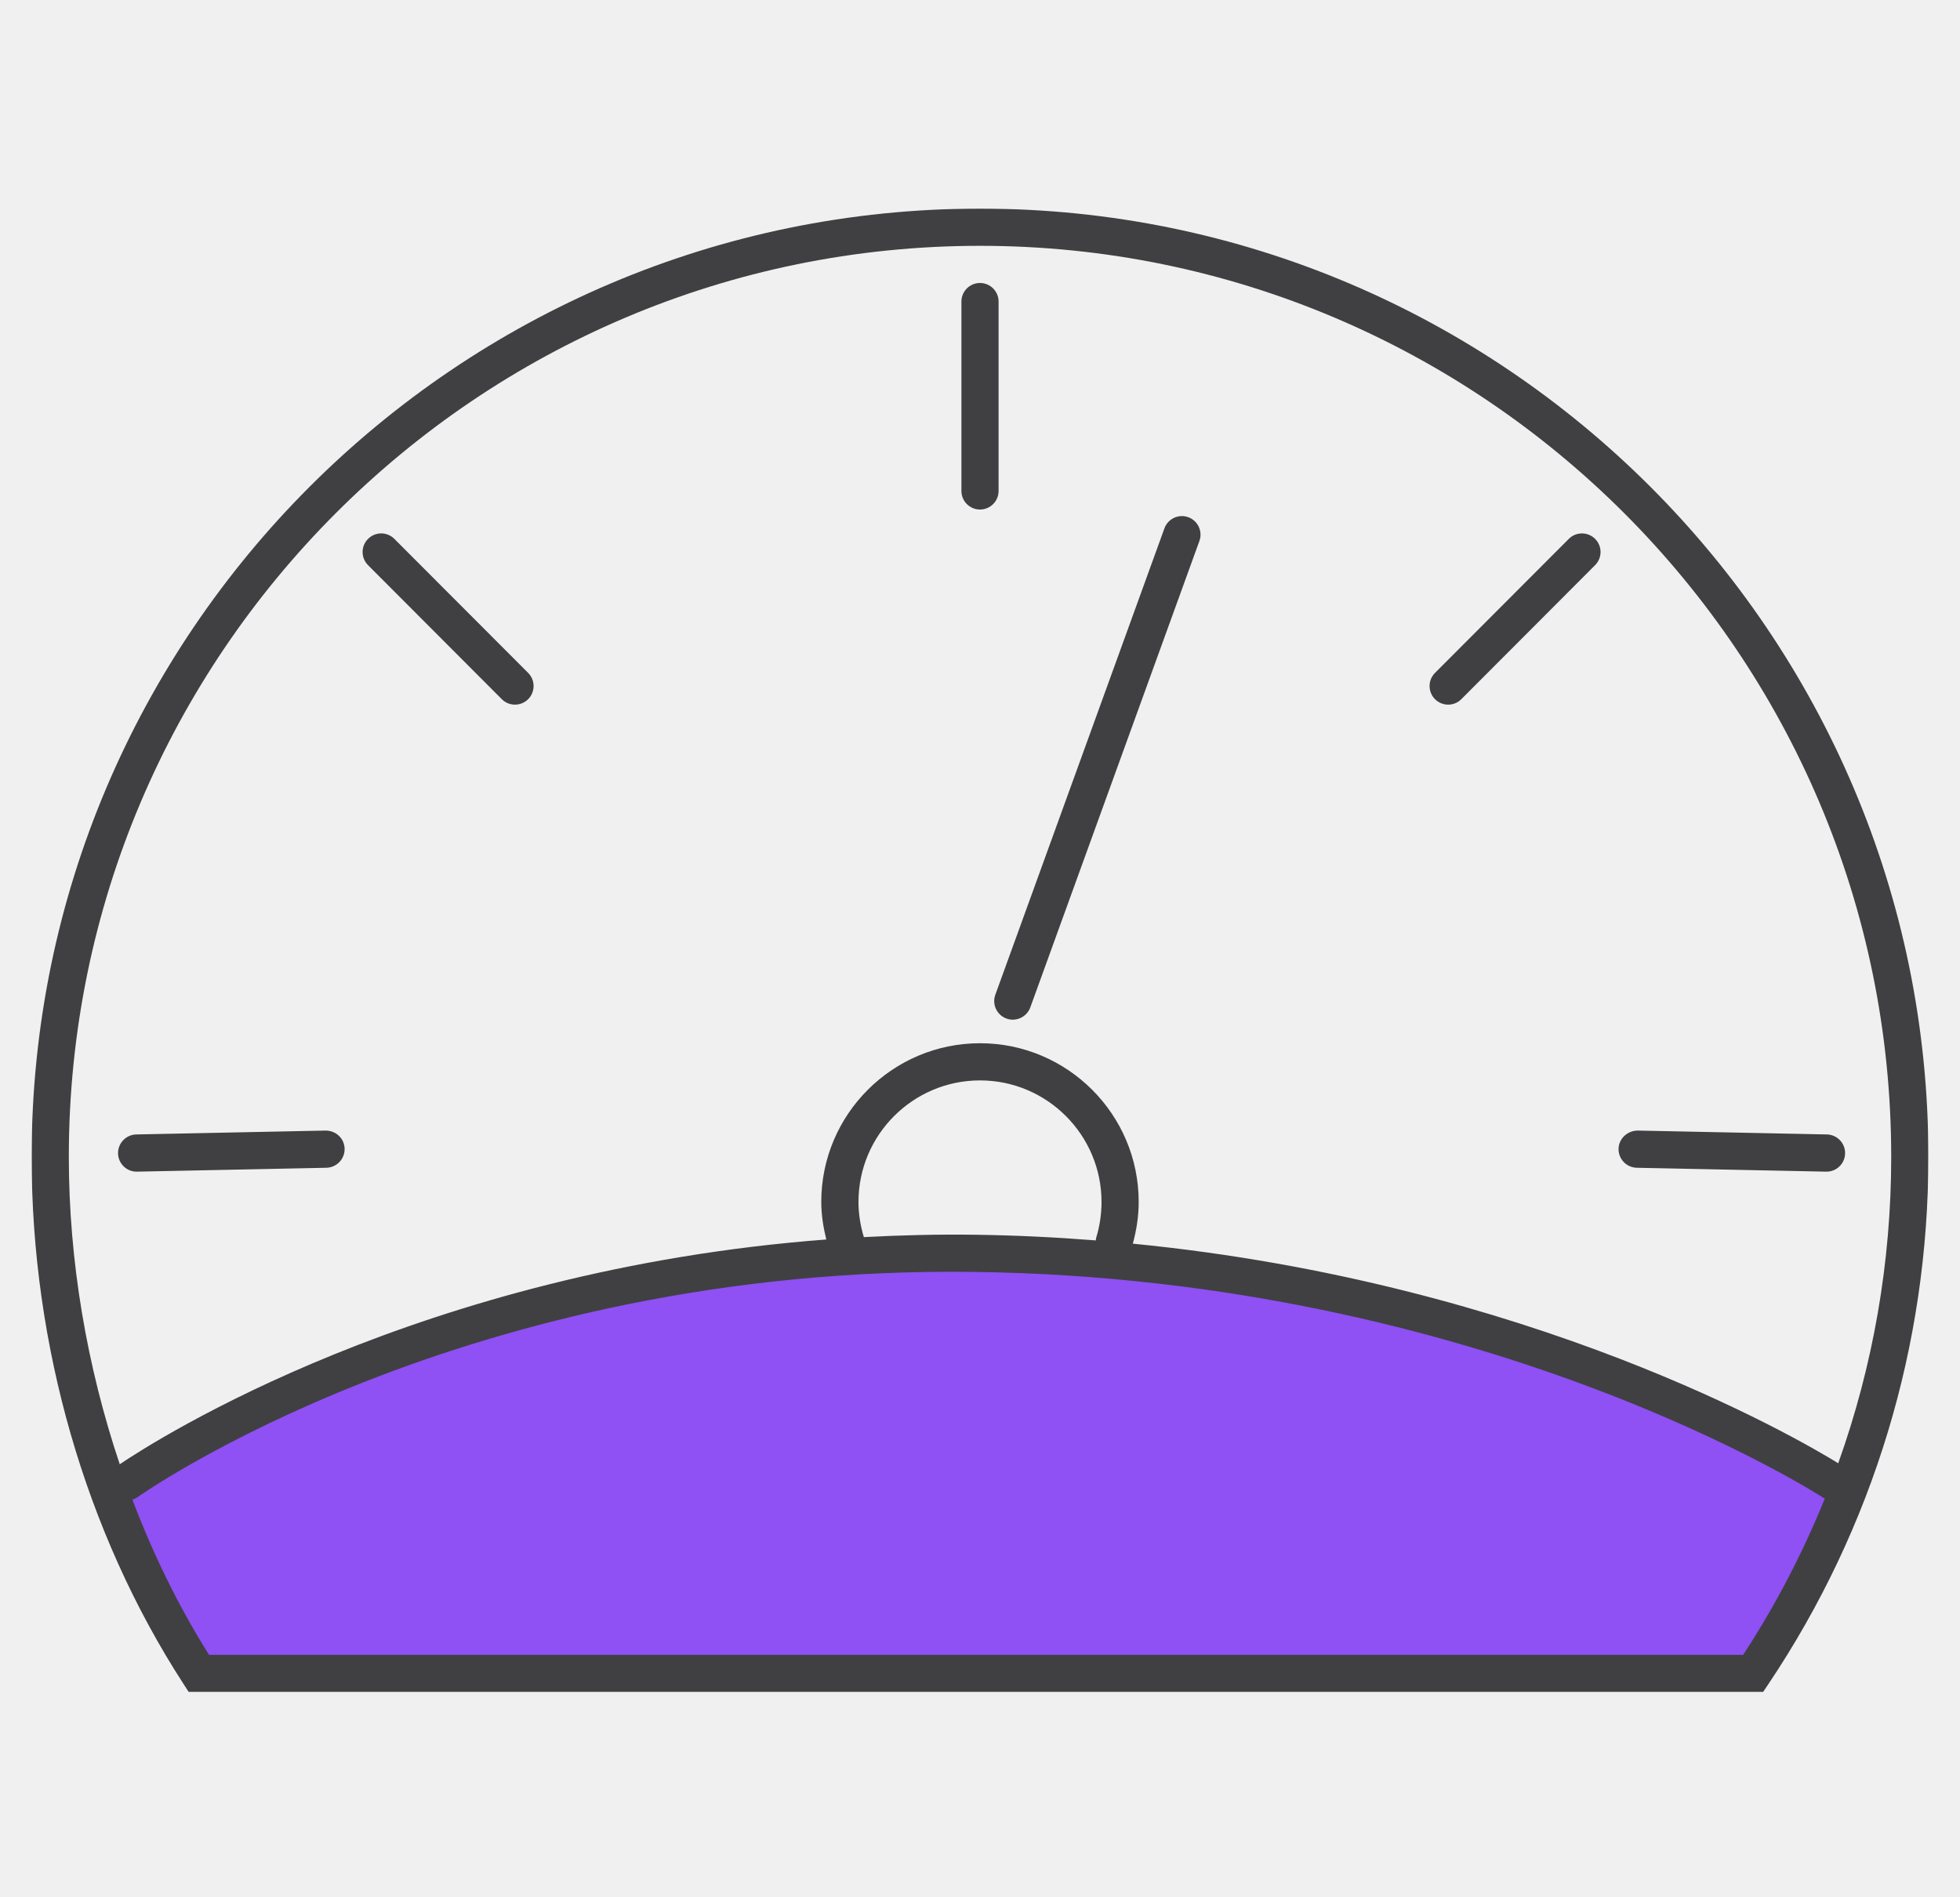
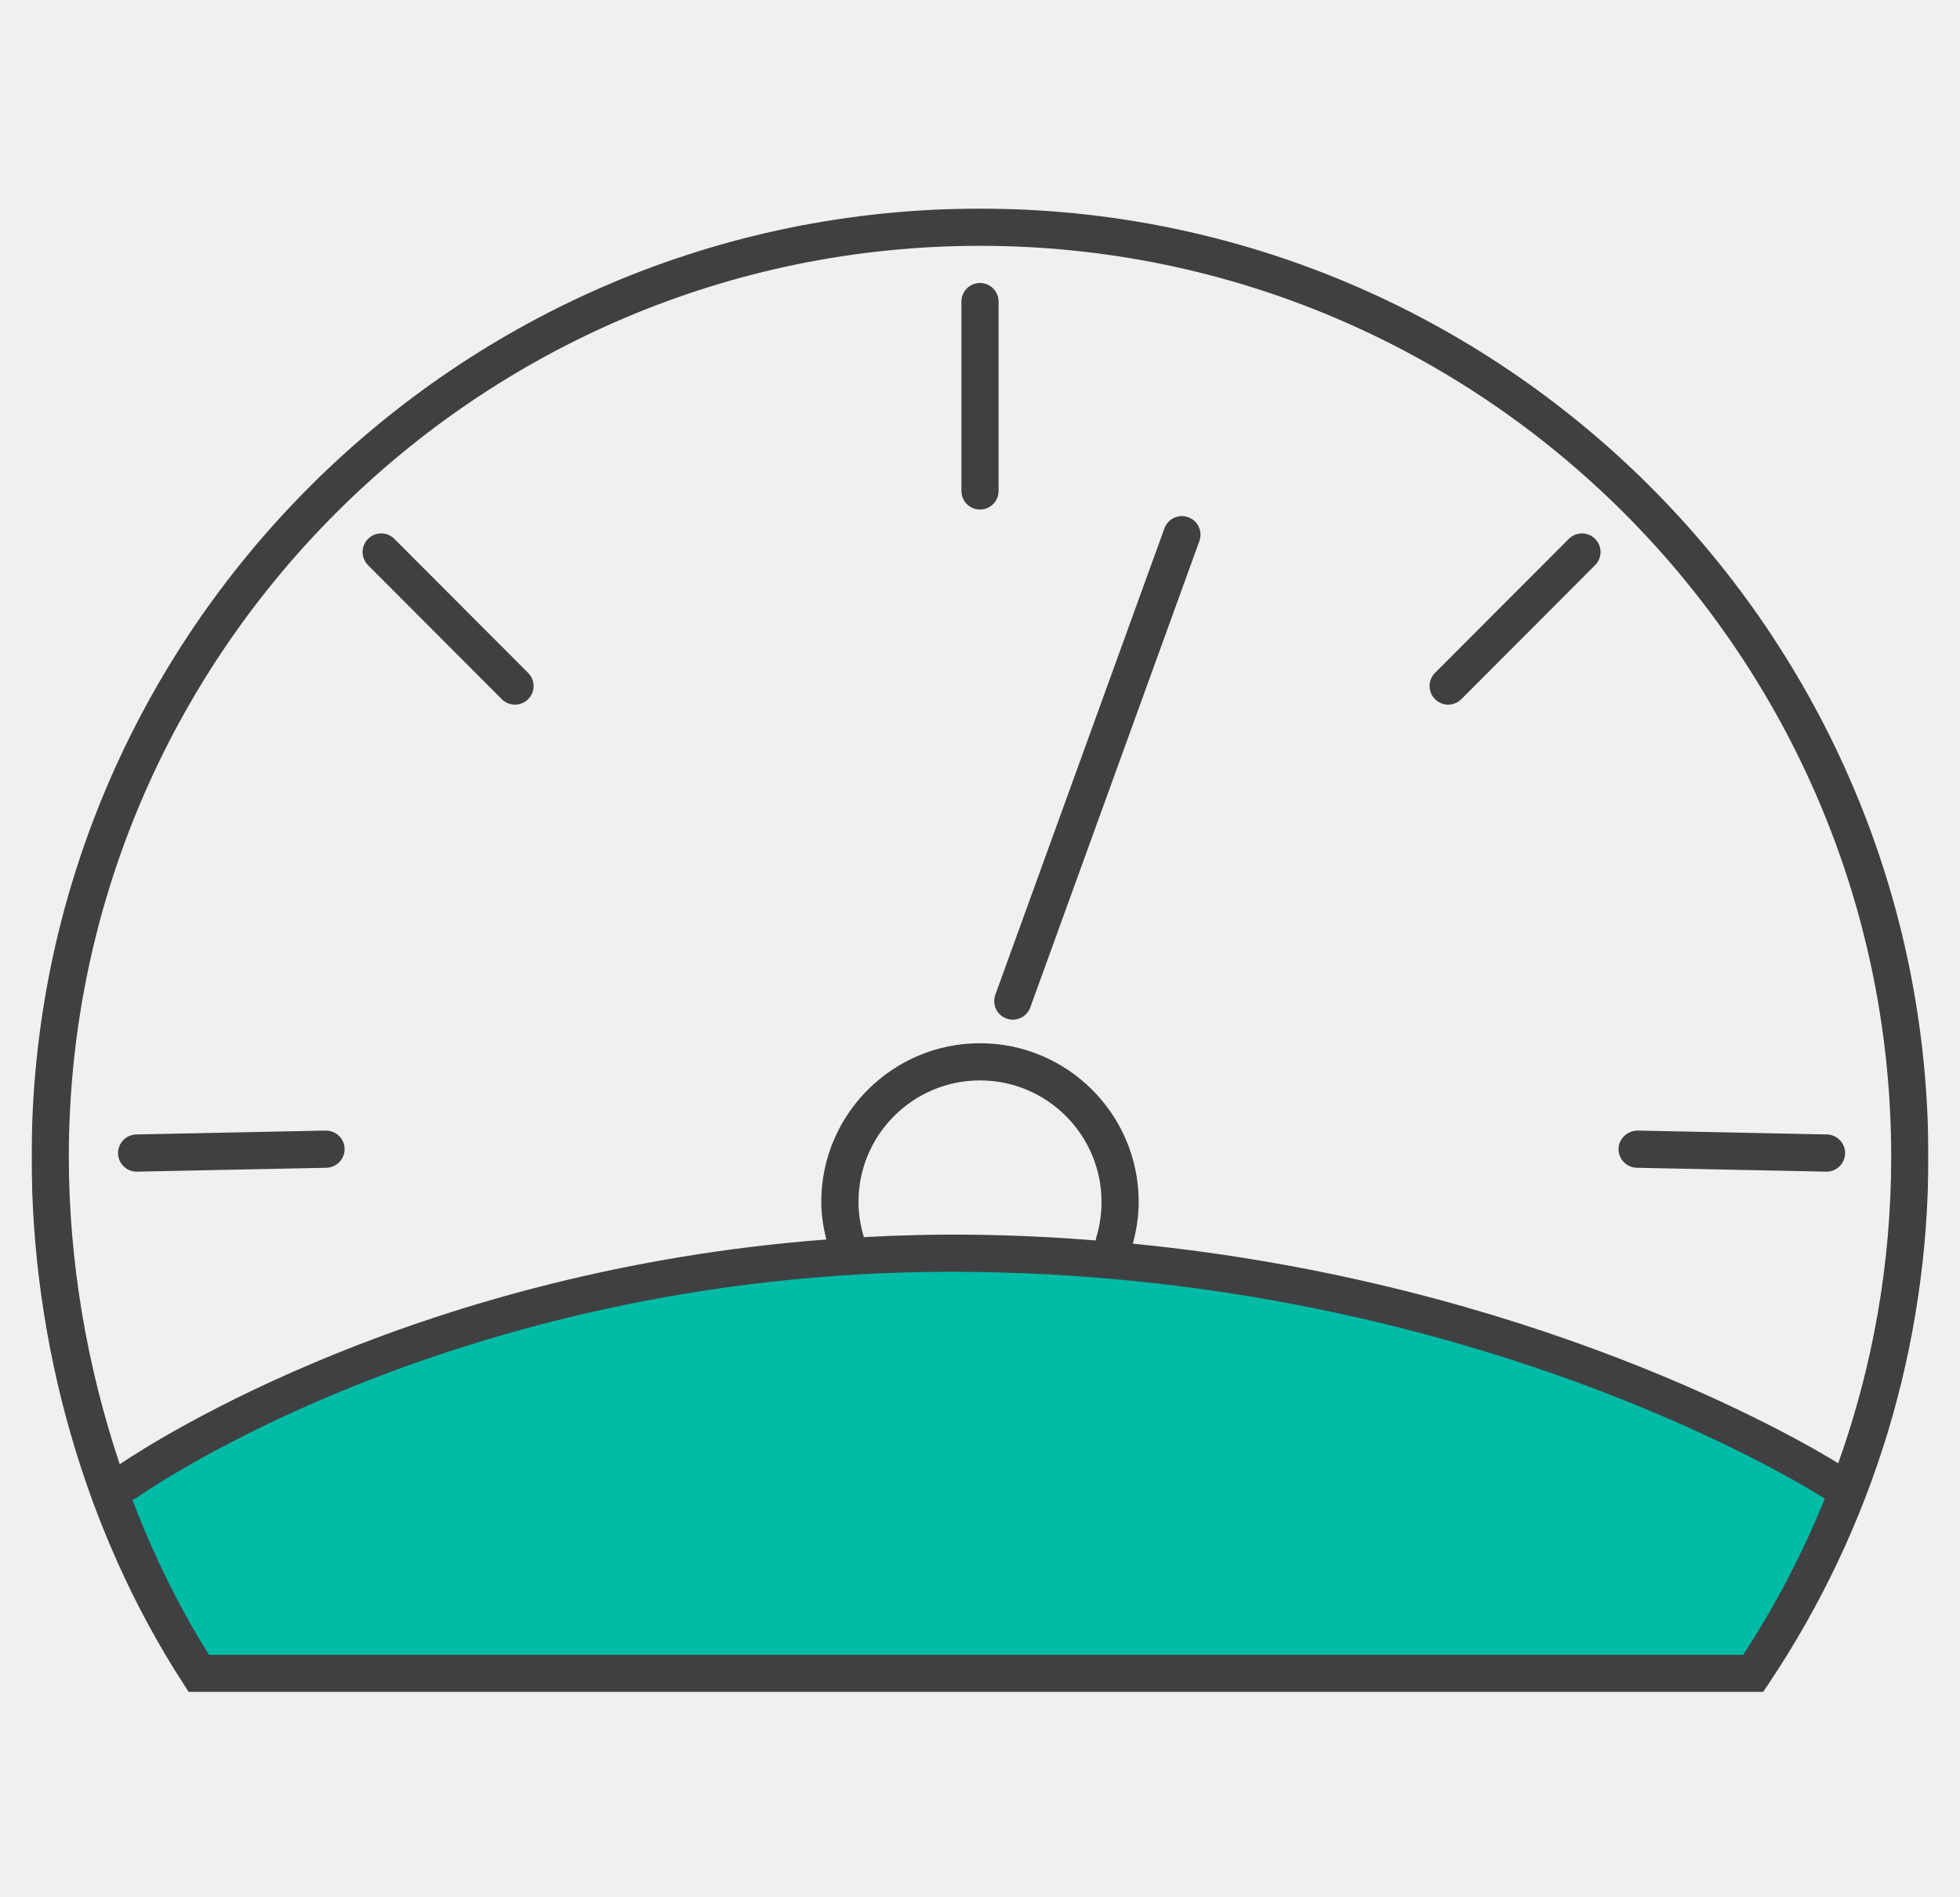
<svg xmlns="http://www.w3.org/2000/svg" xmlns:xlink="http://www.w3.org/1999/xlink" width="62px" height="60px" viewBox="0 0 62 60" version="1.1">
  <defs>
    <polygon id="path-1" points="0 0.468 60 0.468 60 47.4 0 47.4" />
  </defs>
  <g id="favourable-pace" stroke="none" stroke-width="1" fill="none" fill-rule="evenodd">
    <g id="Group-18" transform="translate(1, 6)">
-       <path d="M5.384,47.303 L2.507,41.43 C2.507,41.43 14.087,33.776 30,33.676 C45.913,33.577 57.148,40.894 57.148,40.894 L54.382,47.303 L5.384,47.303 Z" id="Fill-1" fill="#8F50F4" />
+       <path d="M5.384,47.303 L2.507,41.43 C2.507,41.43 14.087,33.776 30,33.676 C45.913,33.577 57.148,40.894 57.148,40.894 L54.382,47.303 L5.384,47.303 Z" id="Fill-1" fill="#00BBA6" />
      <g id="Group-5" transform="translate(0, 0.13218)">
        <mask id="mask-2" fill="white">
          <use xlink:href="#path-1" />
        </mask>
        <g id="Clip-4" />
-         <path d="M54.14,46.223 L5.613,46.223 C4.66,44.71 3.849,43.053 3.187,41.311 C3.238,41.293 3.29,41.277 3.336,41.244 C3.439,41.17 13.727,33.889 29.832,34.108 C45.95,34.323 56.578,41.189 56.684,41.258 C56.697,41.267 56.711,41.27 56.724,41.277 C56.028,42.996 55.167,44.653 54.14,46.223 M26.326,33.007 C26.217,32.647 26.156,32.274 26.156,31.894 C26.156,29.774 27.88,28.049 30,28.049 C32.119,28.049 33.844,29.774 33.844,31.894 C33.844,32.284 33.786,32.668 33.672,33.037 C33.664,33.061 33.668,33.086 33.664,33.111 C32.427,33.014 31.157,32.949 29.847,32.932 C28.64,32.916 27.468,32.946 26.326,33.007 M30,1.645 C45.893,1.645 58.824,14.575 58.824,30.468 C58.824,33.805 58.251,37.075 57.148,40.161 C55.842,39.356 47.428,34.452 34.834,33.214 C34.951,32.785 35.02,32.342 35.02,31.894 C35.02,29.125 32.768,26.873 30,26.873 C27.232,26.873 24.979,29.125 24.979,31.894 C24.979,32.298 25.043,32.693 25.138,33.082 C12.315,34.056 3.952,39.407 2.788,40.193 C1.744,37.084 1.177,33.747 1.177,30.468 C1.177,14.575 14.107,1.645 30,1.645 M30,0.468 C13.458,0.468 0,13.925 0,30.468 C0,36.435 1.704,42.352 4.797,47.131 L4.971,47.4 L54.77,47.4 L54.945,47.139 C58.252,42.2 60,36.436 60,30.468 C60,13.925 46.542,0.468 30,0.468" id="Fill-3" fill="#404042" mask="url(#mask-2)" />
+         <path d="M54.14,46.223 L5.613,46.223 C4.66,44.71 3.849,43.053 3.187,41.311 C3.238,41.293 3.29,41.277 3.336,41.244 C3.439,41.17 13.727,33.889 29.832,34.108 C45.95,34.323 56.578,41.189 56.684,41.258 C56.697,41.267 56.711,41.27 56.724,41.277 C56.028,42.996 55.167,44.653 54.14,46.223 M26.326,33.007 C26.217,32.647 26.156,32.274 26.156,31.894 C26.156,29.774 27.88,28.049 30,28.049 C32.119,28.049 33.844,29.774 33.844,31.894 C33.844,32.284 33.786,32.668 33.672,33.037 C33.664,33.061 33.668,33.086 33.664,33.111 C32.427,33.014 31.157,32.949 29.847,32.932 C28.64,32.916 27.468,32.946 26.326,33.007 M30,1.645 C45.893,1.645 58.824,14.575 58.824,30.468 C58.824,33.805 58.251,37.075 57.148,40.161 C55.842,39.356 47.428,34.452 34.834,33.214 C34.951,32.785 35.02,32.342 35.02,31.894 C35.02,29.125 32.768,26.873 30,26.873 C27.232,26.873 24.979,29.125 24.979,31.894 C24.979,32.298 25.043,32.693 25.138,33.082 C12.315,34.056 3.952,39.407 2.788,40.193 C1.744,37.084 1.177,33.747 1.177,30.468 C1.177,14.575 14.107,1.645 30,1.645 M0,30.468 C0,36.435 1.704,42.352 4.797,47.131 L4.971,47.4 L54.77,47.4 L54.945,47.139 C58.252,42.2 60,36.436 60,30.468 C60,13.925 46.542,0.468 30,0.468 C13.458,0.468 0,13.925 0,30.468 Z" id="Fill-3" fill="#404042" mask="url(#mask-2)" />
      </g>
      <path d="M30,10.12 C30.325,10.12 30.588,9.857 30.588,9.532 L30.588,3.541 C30.588,3.216 30.325,2.953 30,2.953 C29.675,2.953 29.412,3.216 29.412,3.541 L29.412,9.532 C29.412,9.857 29.675,10.12 30,10.12" id="Fill-6" fill="#404042" />
      <path d="M14.874,16.121 C14.988,16.236 15.14,16.293 15.29,16.293 C15.44,16.293 15.591,16.236 15.706,16.121 C15.936,15.892 15.936,15.519 15.707,15.289 L11.475,11.049 C11.246,10.818 10.873,10.818 10.643,11.048 C10.413,11.277 10.412,11.65 10.642,11.88 L14.874,16.121 Z" id="Fill-8" fill="#404042" />
      <path d="M3.322,31.068 L3.335,31.068 L9.324,30.945 C9.649,30.937 9.907,30.669 9.901,30.344 C9.894,30.019 9.632,29.77 9.3,29.768 L3.31,29.891 C2.986,29.898 2.728,30.167 2.734,30.492 C2.741,30.813 3.003,31.068 3.322,31.068" id="Fill-10" fill="#404042" />
      <path d="M44.809,16.293 C44.96,16.293 45.111,16.236 45.226,16.12 L49.457,11.88 C49.687,11.65 49.687,11.277 49.457,11.048 C49.226,10.818 48.854,10.819 48.625,11.049 L44.393,15.289 C44.164,15.519 44.164,15.892 44.394,16.121 C44.509,16.236 44.659,16.293 44.809,16.293" id="Fill-12" fill="#404042" />
      <path d="M50.775,30.945 L56.765,31.068 L56.777,31.068 C57.097,31.068 57.359,30.813 57.365,30.492 C57.372,30.167 57.114,29.898 56.789,29.891 L50.8,29.768 C50.485,29.771 50.206,30.019 50.199,30.345 C50.193,30.669 50.45,30.937 50.775,30.945" id="Fill-14" fill="#404042" />
      <path d="M30.837,26.224 C30.903,26.248 30.971,26.26 31.038,26.26 C31.278,26.26 31.504,26.111 31.591,25.872 L36.94,11.116 C37.051,10.811 36.893,10.473 36.588,10.363 C36.284,10.252 35.945,10.41 35.834,10.715 L30.485,25.471 C30.374,25.776 30.532,26.113 30.837,26.224" id="Fill-16" fill="#404042" />
    </g>
  </g>
</svg>
